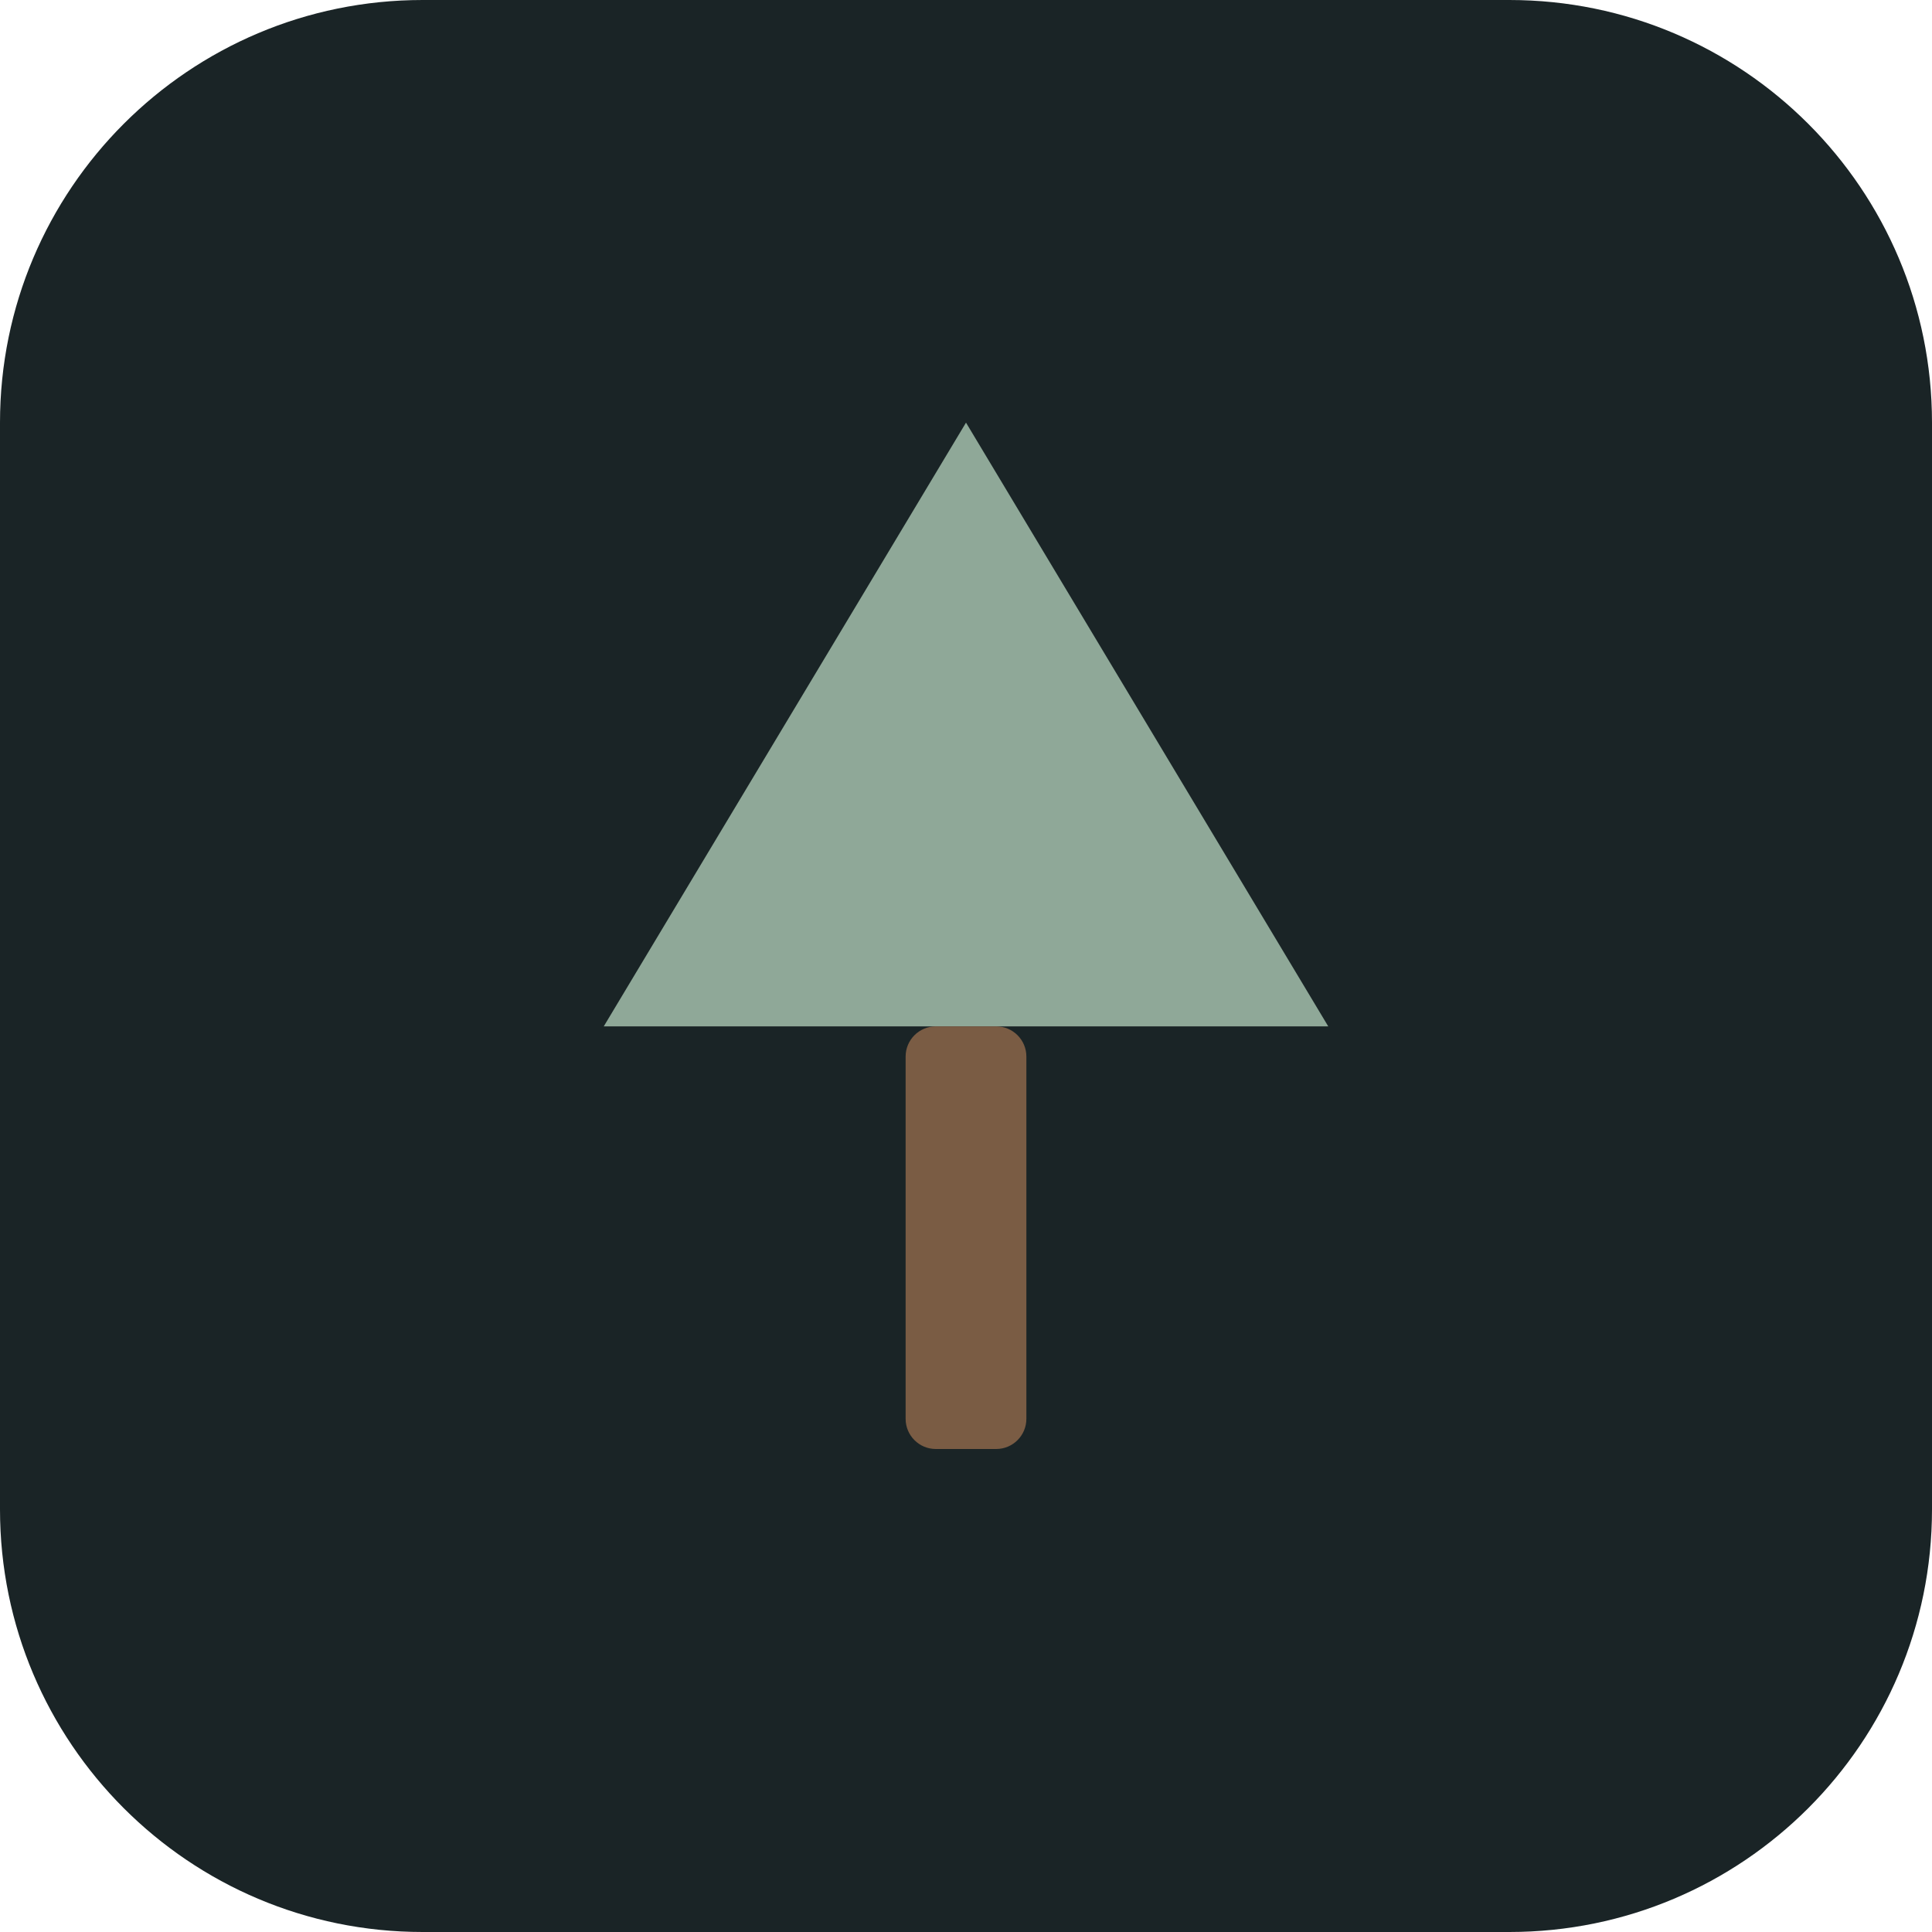
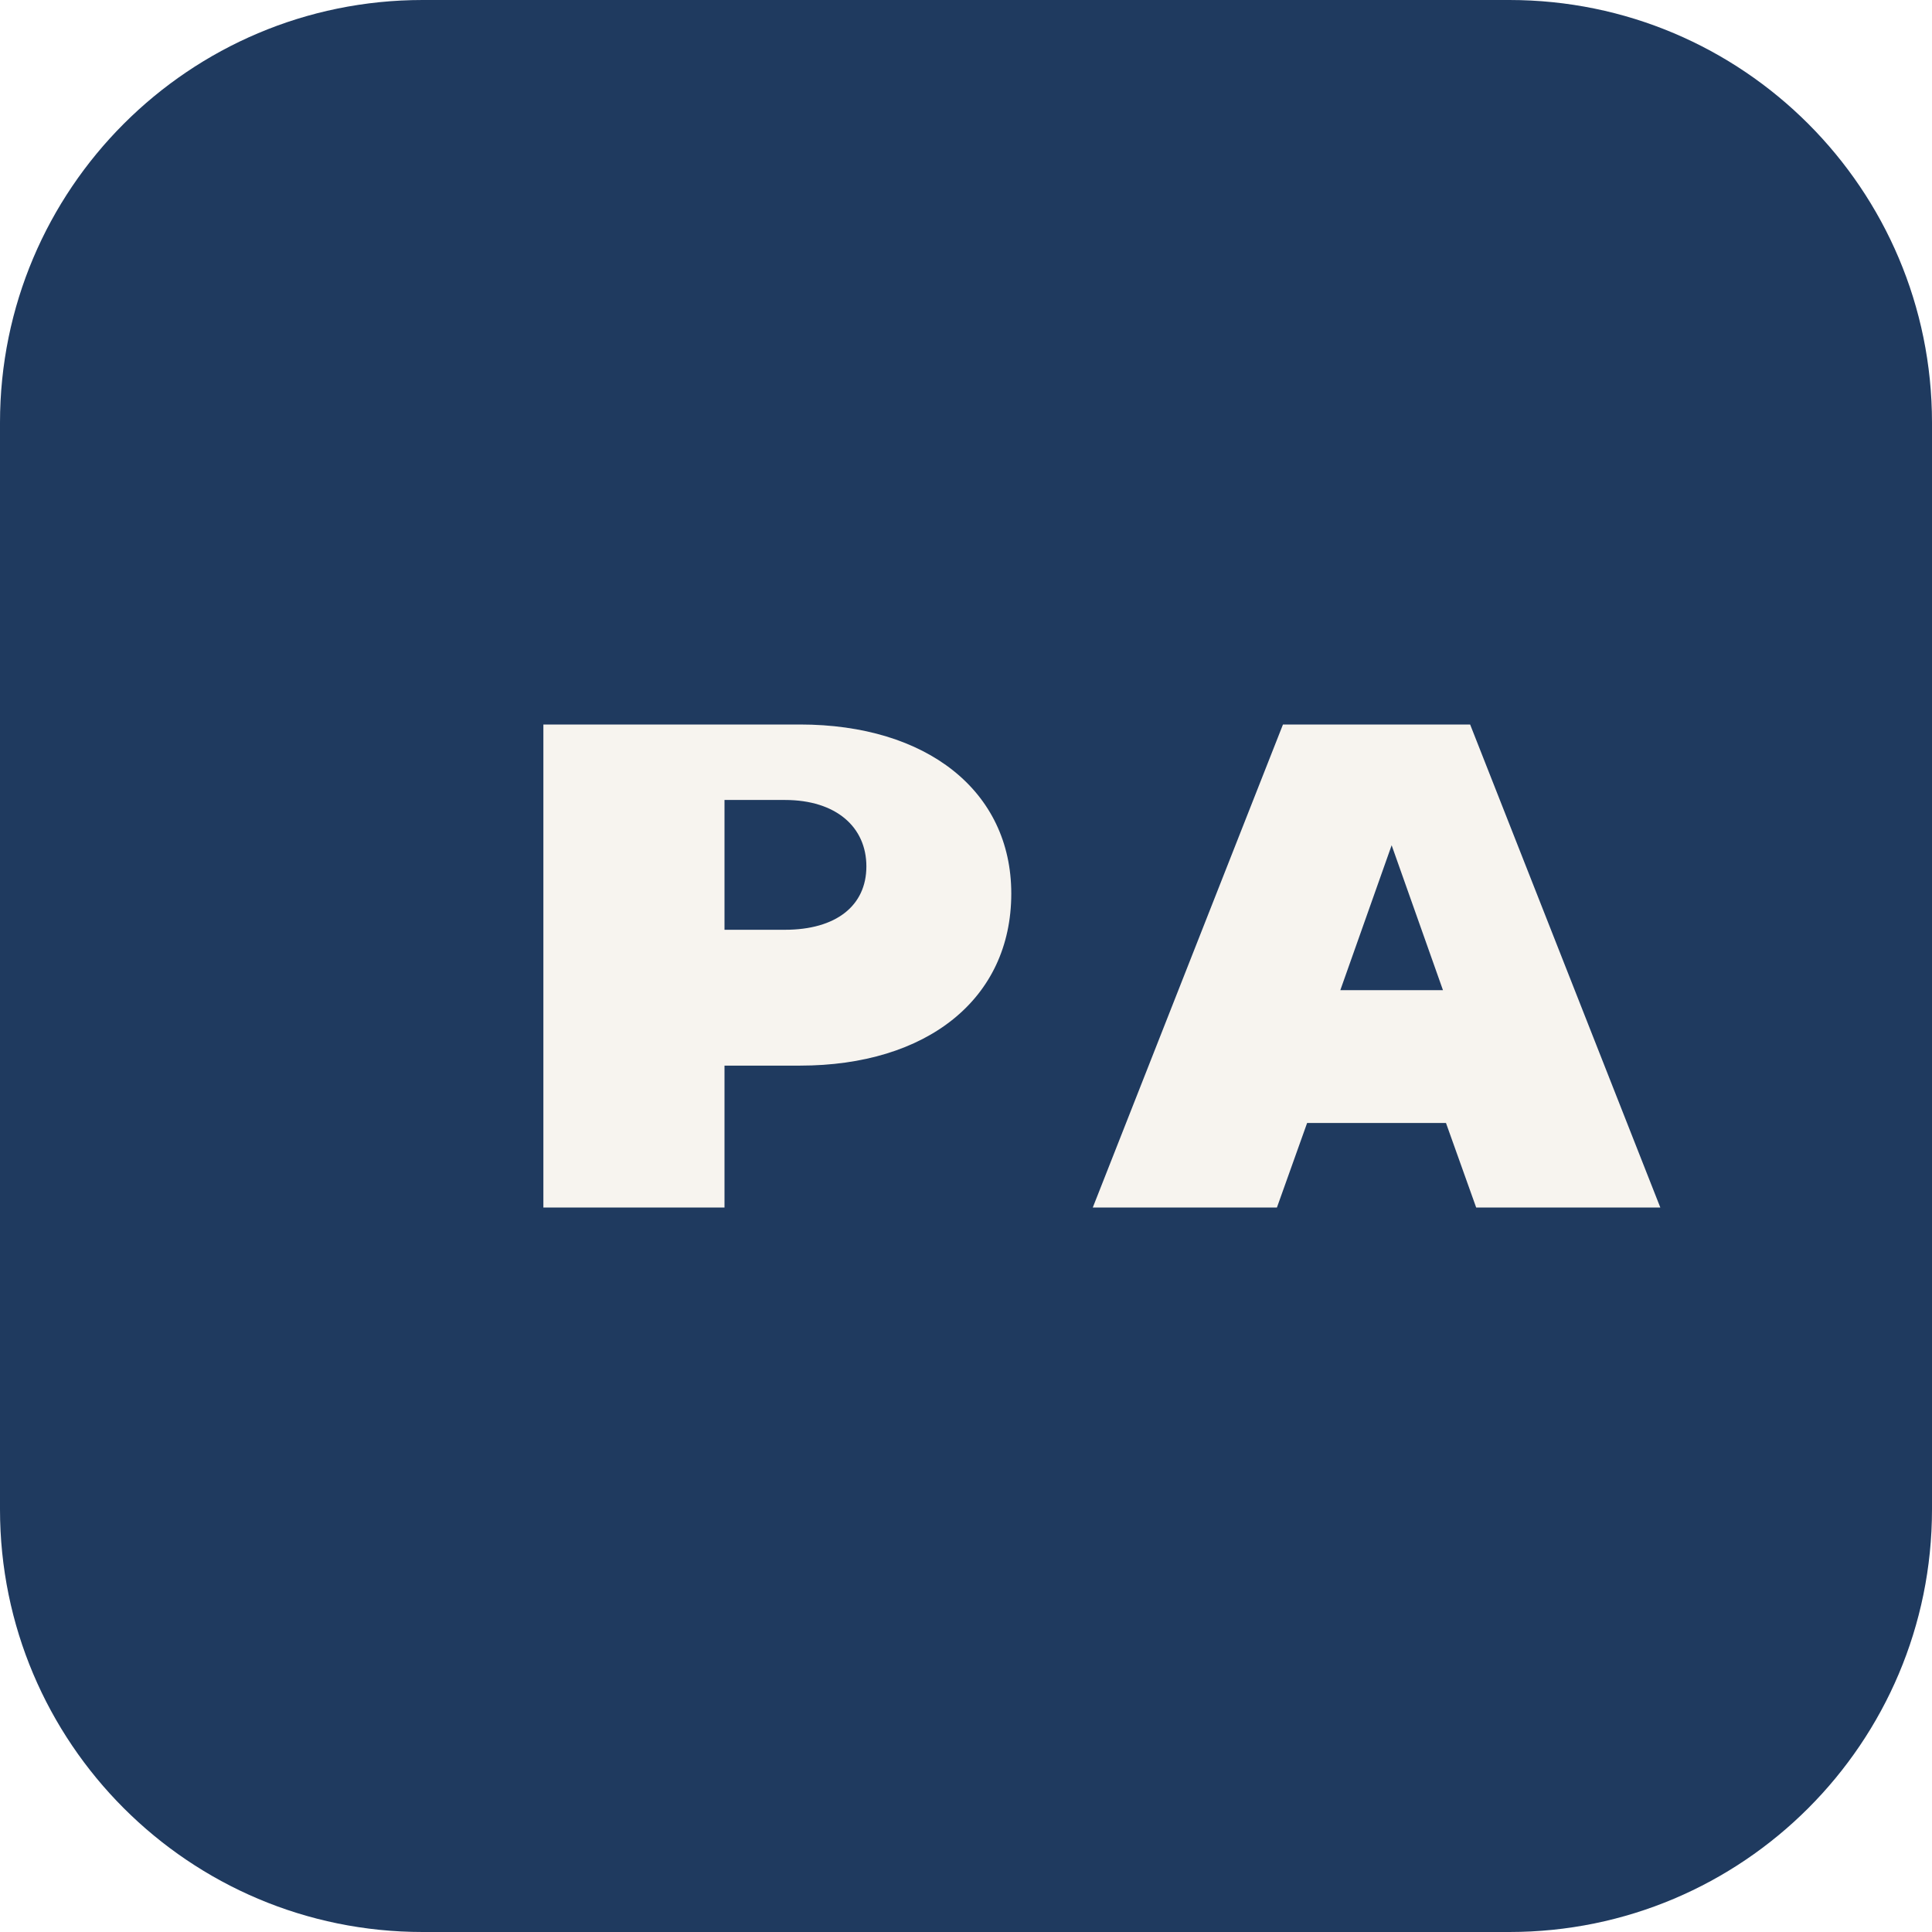
<svg xmlns="http://www.w3.org/2000/svg" viewBox="0 0 64 64" fill="none">
-   <rect width="64" height="64" rx="14" fill="#1a2426" />
-   <path d="M32 14 L44 34 H20 Z" fill="#8fa898" />
-   <rect x="30" y="34" width="4" height="14" rx="1" fill="#7a5c44" />
+   <rect width="64" height="64" rx="14" fill="#1f3a5f" />
+   <path d="M18 40 V24 h8.5c4.2 0 7 2.2 7 5.6 0 3.5-2.8 5.7-7 5.7H24v4.7H18zm6-9.2h2c1.7 0 2.7-.8 2.7-2.1S27.7 26.5 26 26.5H24v4.3zM36.2 40l6.3-16h6.2l6.3 16h-6.1l-1-2.8H43.3l-1 2.8h-6.1zm8.2-7.2h3.4l-1.7-4.8-1.7 4.8z" fill="#f7f4ef" />
</svg>
